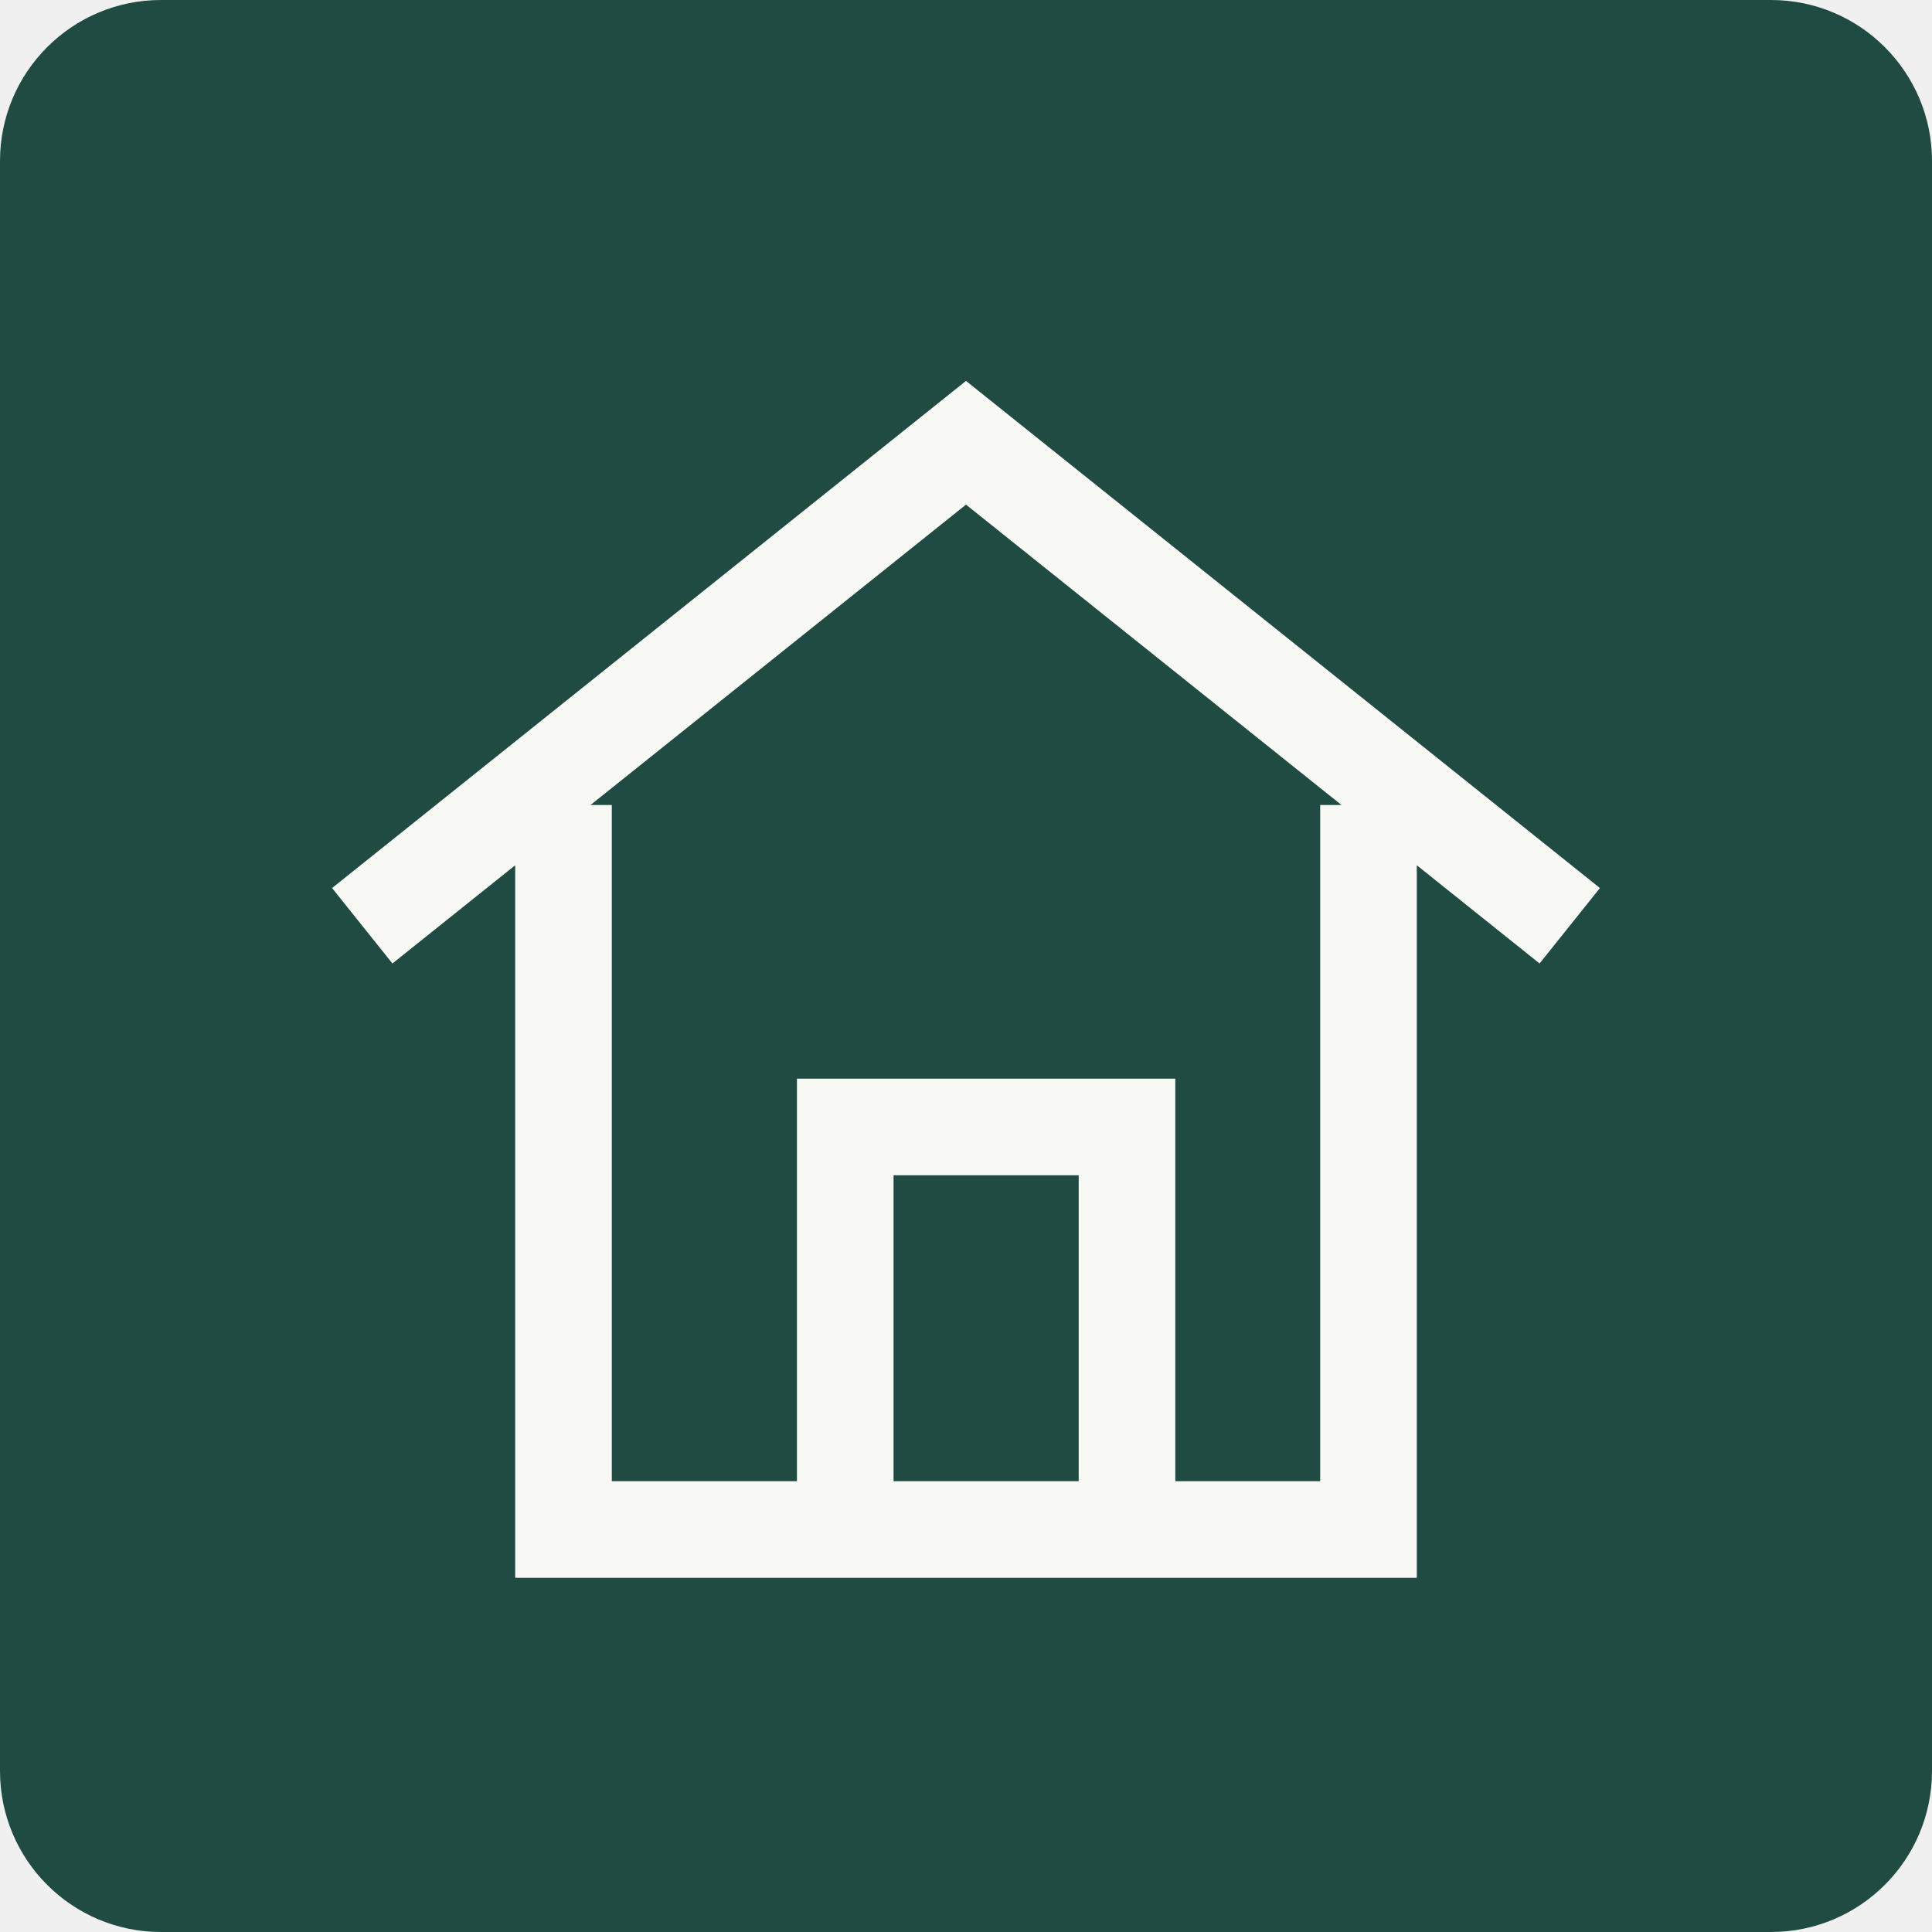
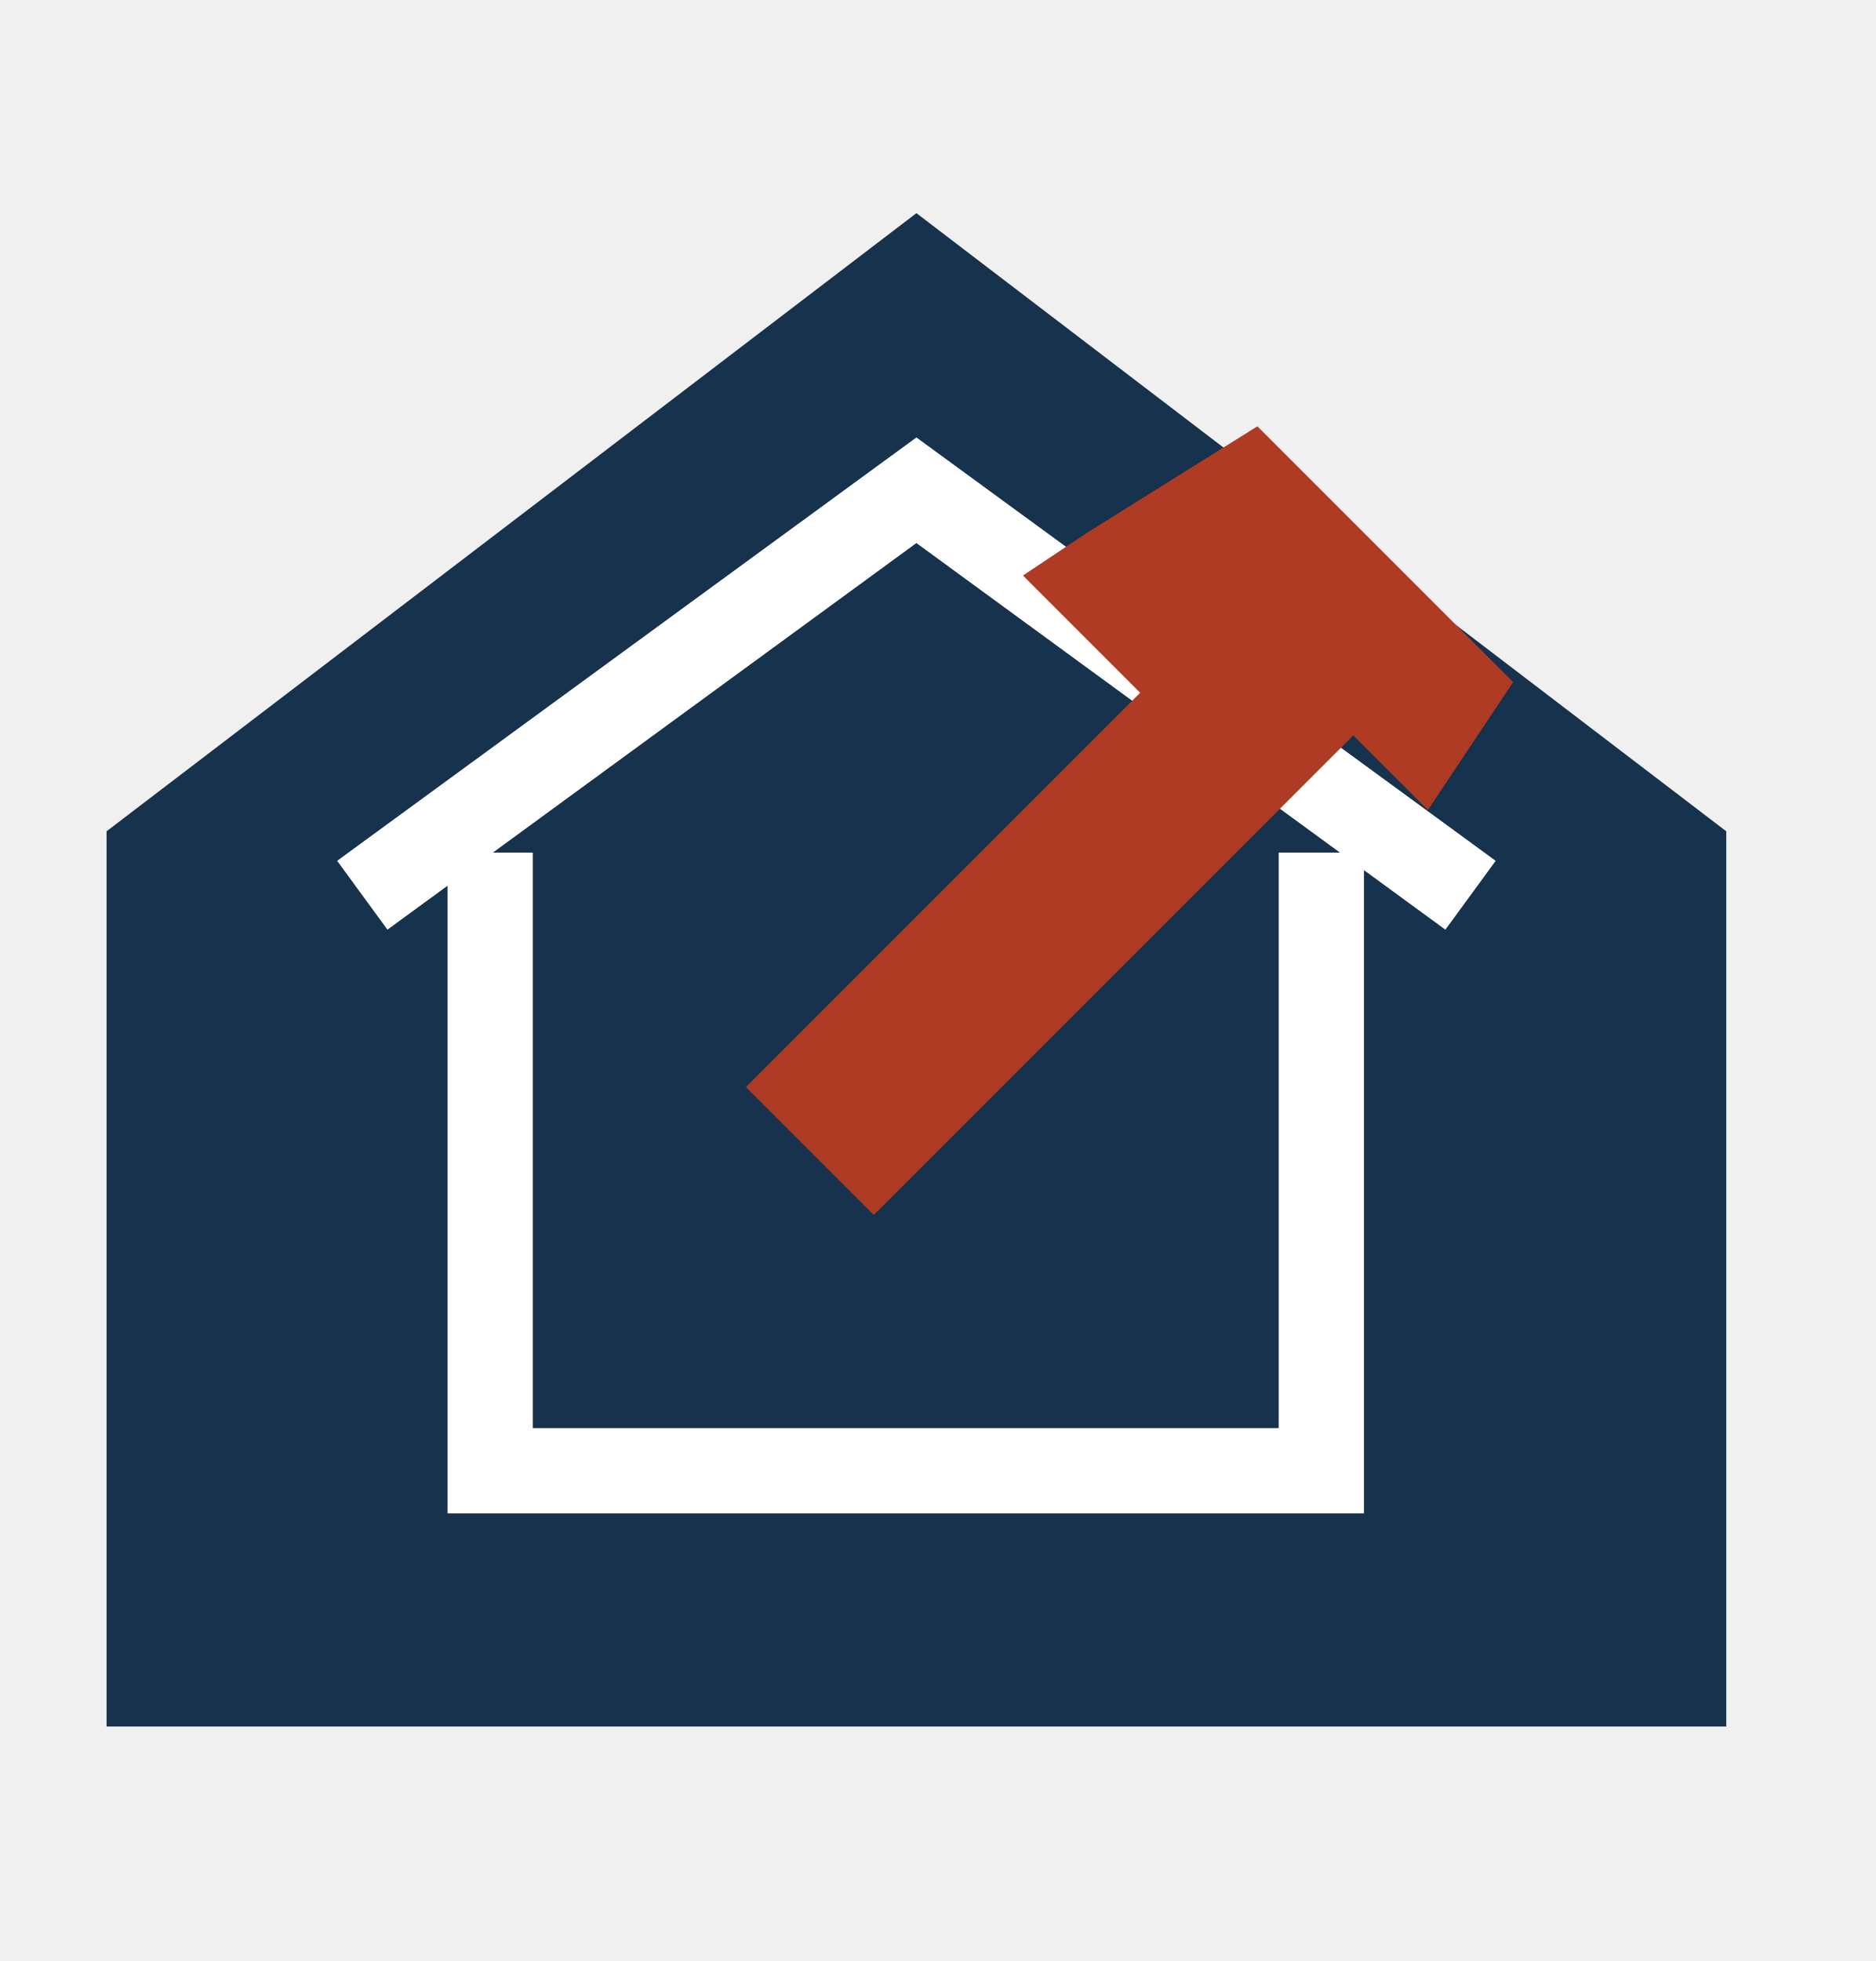
- <svg xmlns="http://www.w3.org/2000/svg" viewBox="0 0 48 48">
-   <rect width="48" height="48" rx="4" fill="#204b43" />
-   <path d="M9 23L24 11 39 23M14 20V38H34V20M21 38V28H28V38" fill="none" stroke="#f8f9f4" stroke-width="2.4" />
+ <svg xmlns="http://www.w3.org/2000/svg" viewBox="0 0 88 92" role="img">
+   <path d="M5 39L43 10l38 29v42H5Z" fill="#17324d" />
+   <path d="M17 42L43 23l26 19M23 40v29h39V40" stroke="white" stroke-width="4" fill="none" />
+   <path d="M35 51l23-23 6 6-23 23Z" fill="#af3b24" />
+   <path d="M51 25l8-5 12 12-4 6-9-9-4 4-6-6Z" fill="#af3b24" />
+   <text x="97" y="36" font-family="Arial,sans-serif" fill="#17324d" font-size="30" font-weight="900" letter-spacing="1.5">JEFFREY</text>
+   <text x="98" y="61" font-family="Arial,sans-serif" fill="#17324d" font-size="21" font-weight="800" letter-spacing="1">SILVA GONZALEZ</text>
+   <text x="98" y="83" font-family="Arial,sans-serif" fill="#af3b24" font-size="12" font-weight="800" letter-spacing="2.3">INTERIOR REMODELING</text>
</svg>
